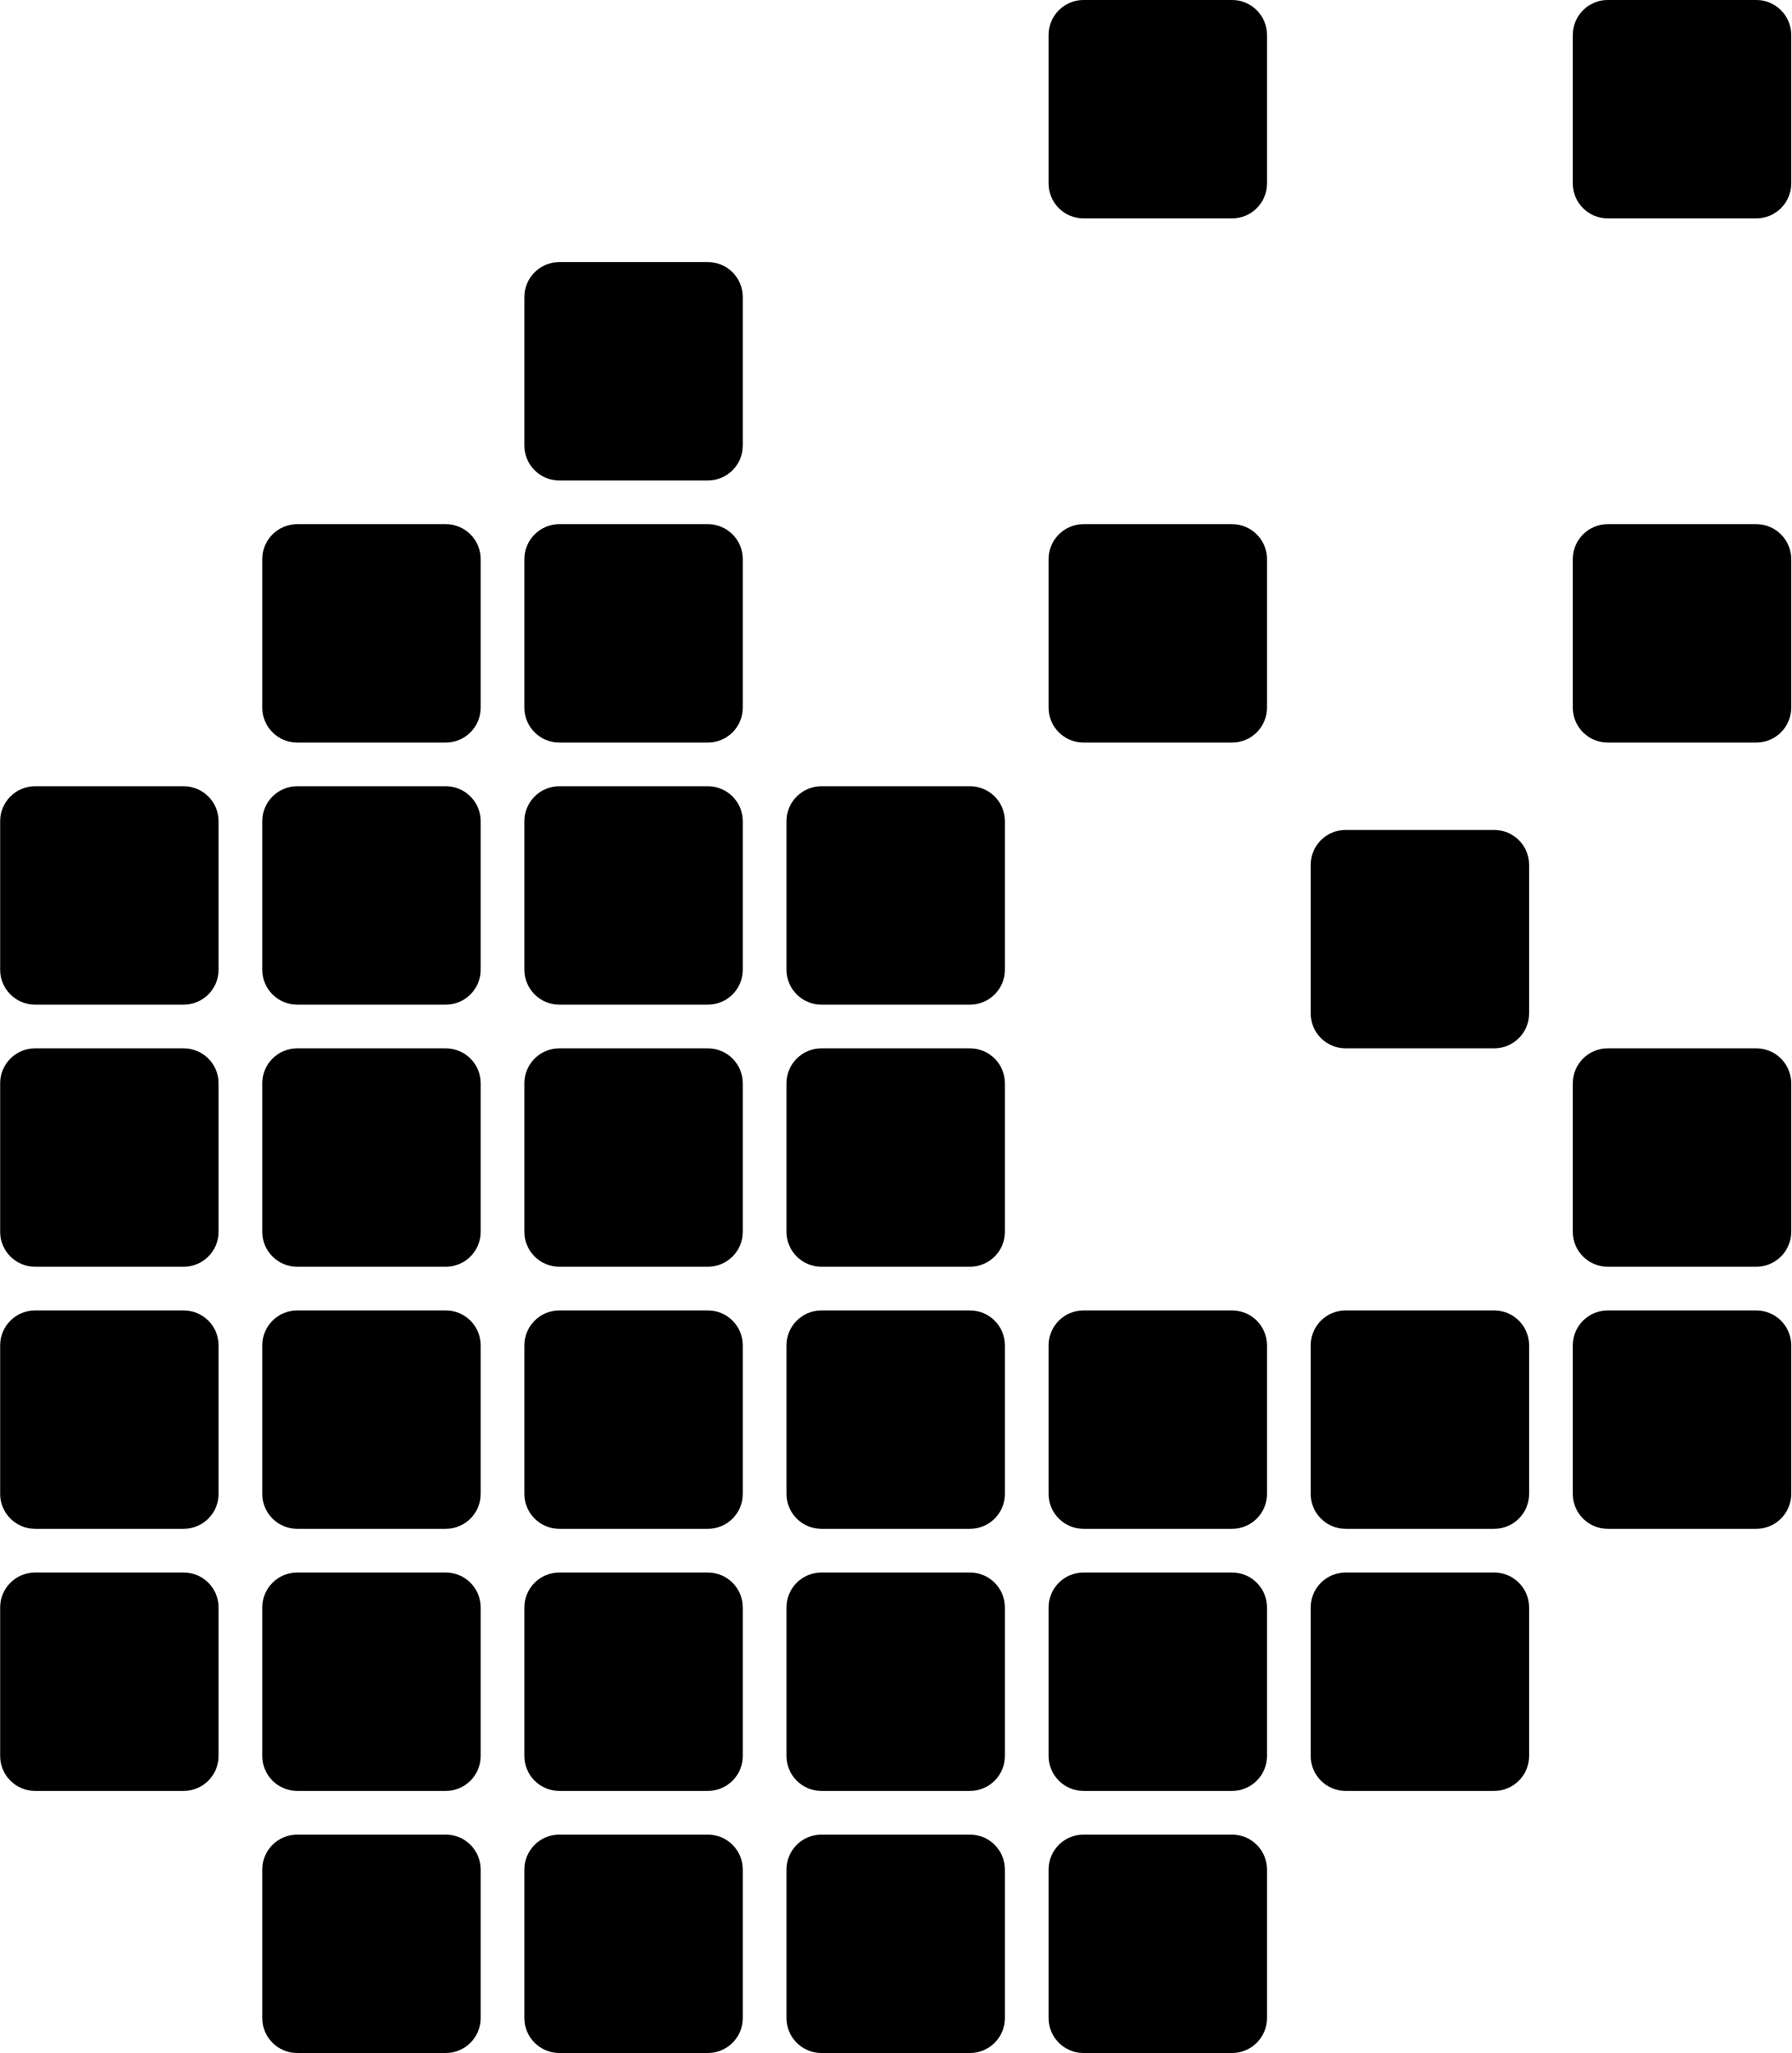
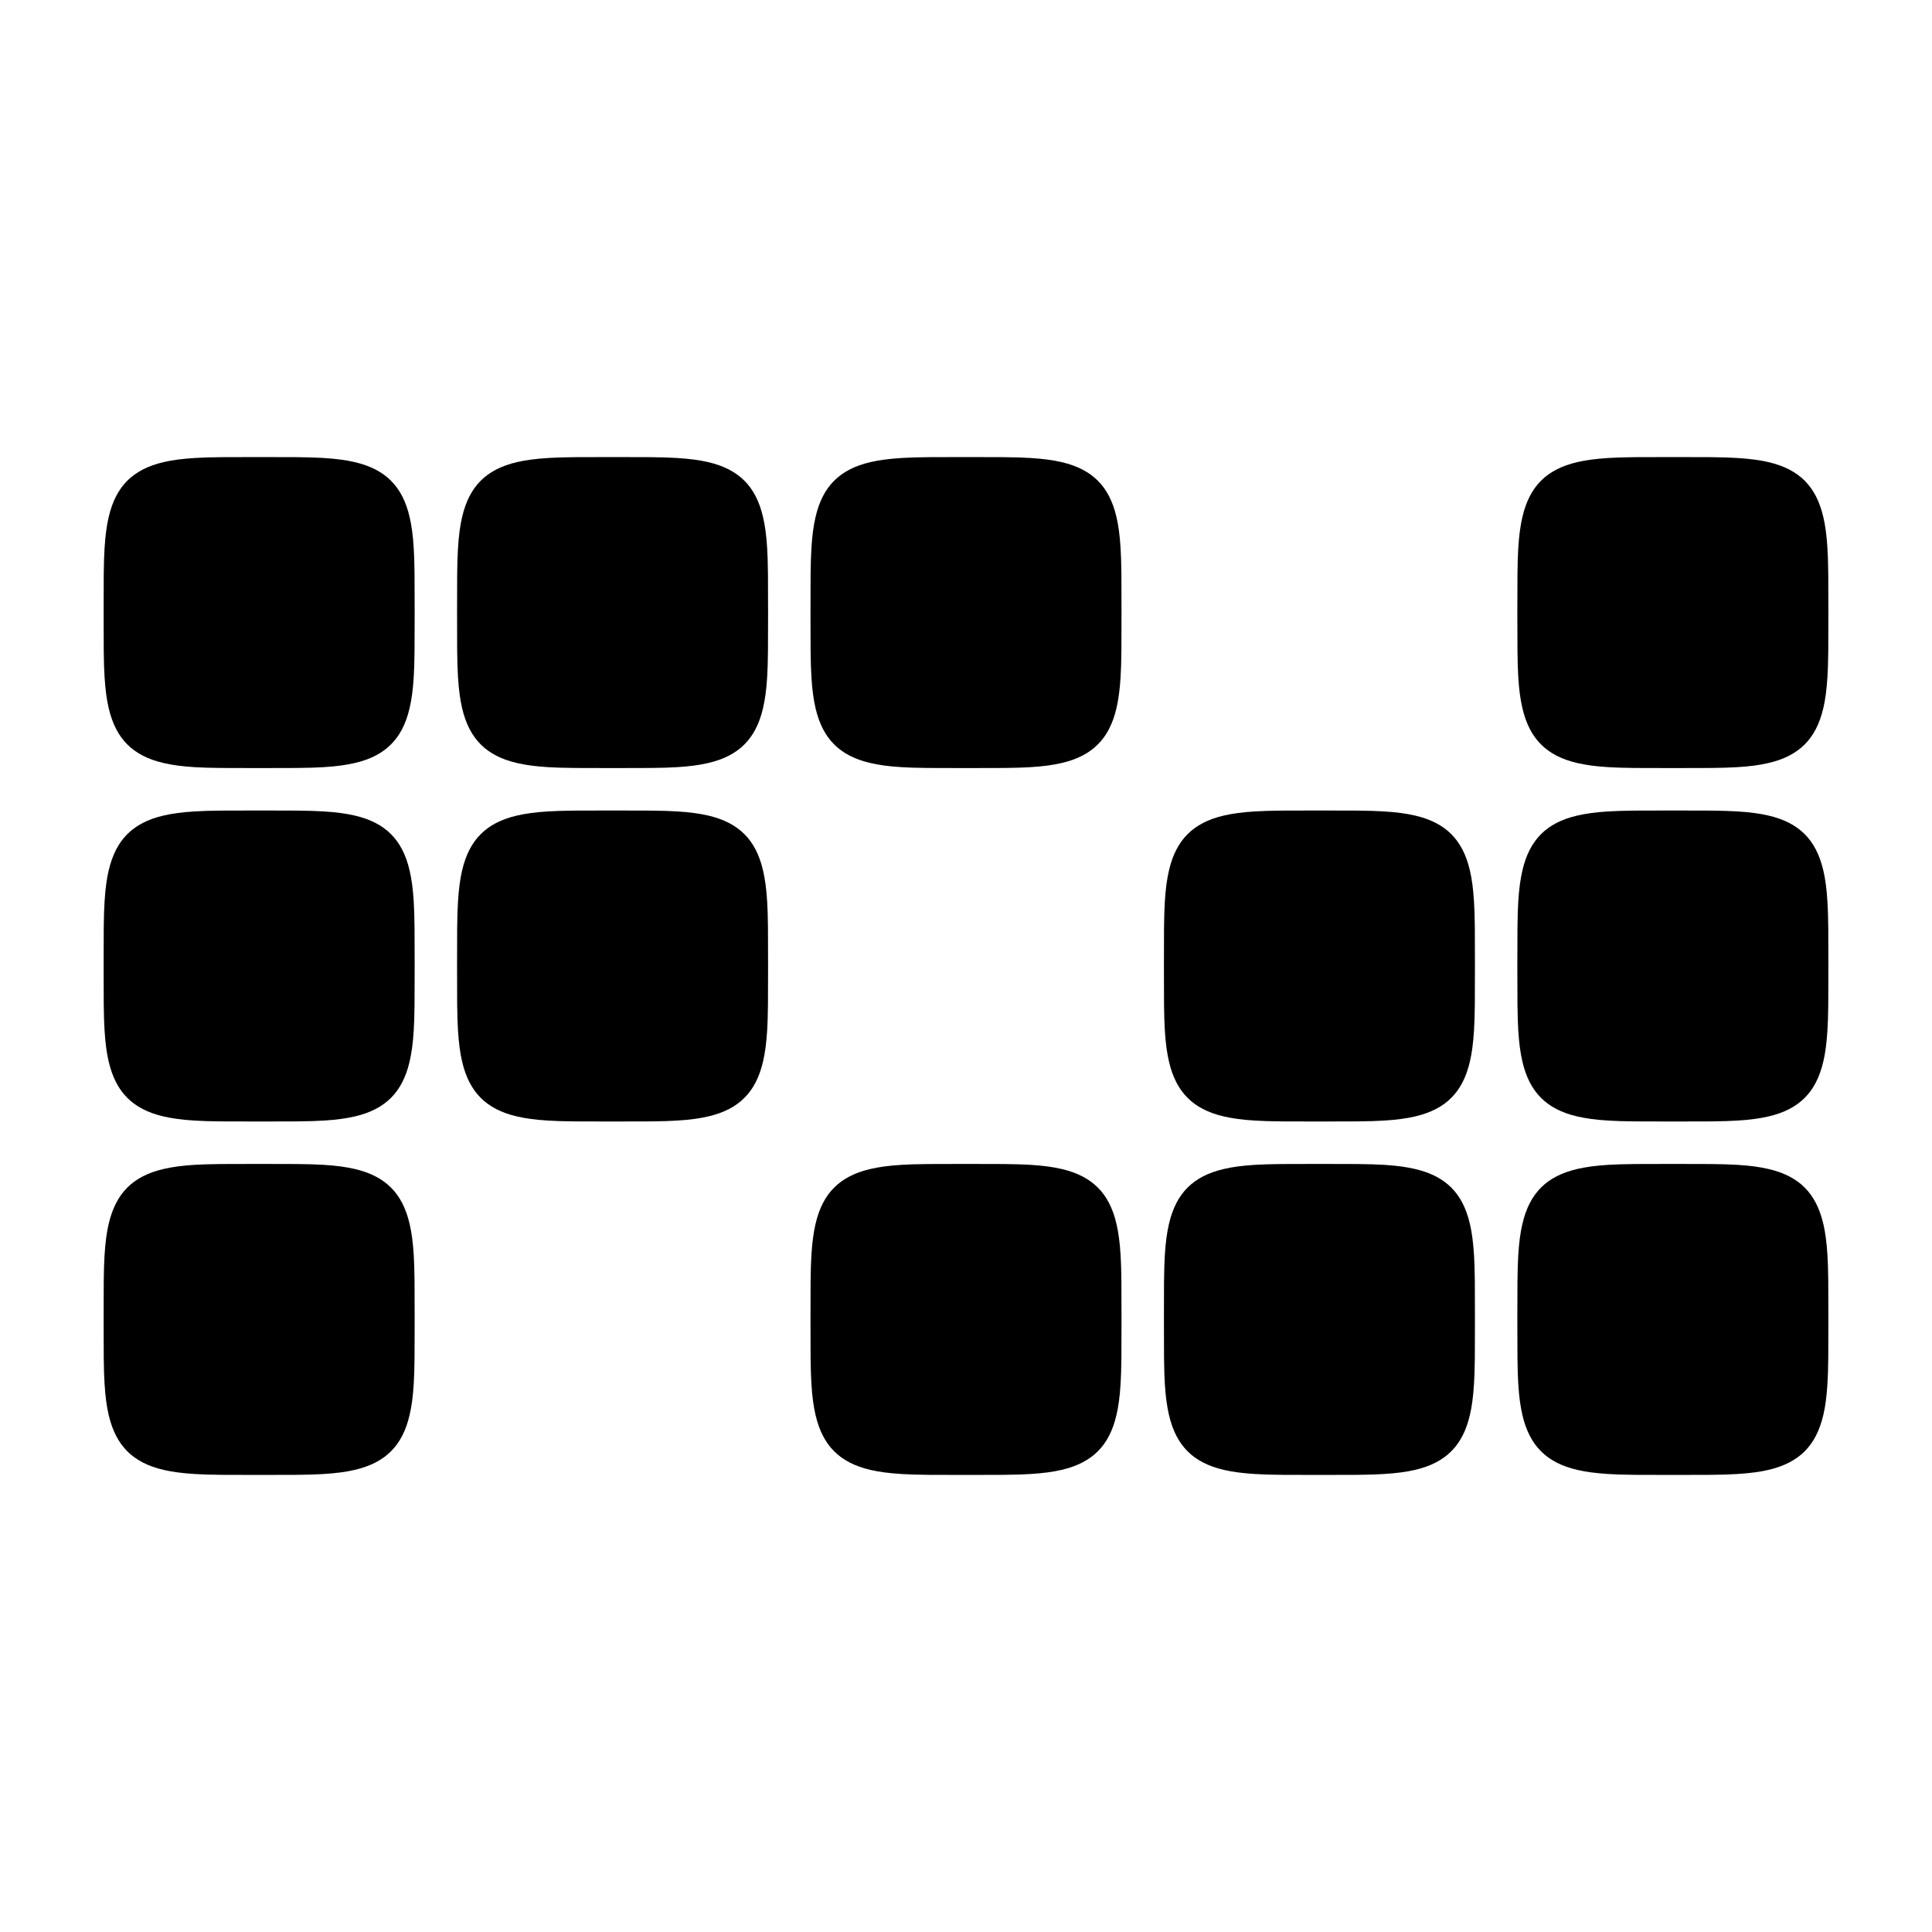
- <svg xmlns="http://www.w3.org/2000/svg" width="20.94" height="24" viewBox="0 0 820 940" fill="#000000">
-   <rect x="0" y="600" width="100" height="100" rx="16" />
-   <rect x="0" y="720" width="100" height="100" rx="16" />
-   <rect x="240" y="840" width="100" height="100" rx="16" />
-   <rect x="240" y="720" width="100" height="100" rx="16" />
-   <rect x="120" y="840" width="100" height="100" rx="16" />
-   <rect x="120" y="600" width="100" height="100" rx="16" />
-   <rect x="240" y="600" width="100" height="100" rx="16" />
-   <rect x="0" y="480" width="100" height="100" rx="16" />
-   <rect x="0" y="360" width="100" height="100" rx="16" />
-   <rect x="480" y="840" width="100" height="100" rx="16" />
-   <rect x="480" y="720" width="100" height="100" rx="16" />
-   <rect x="120" y="360" width="100" height="100" rx="16" />
-   <rect x="120" y="240" width="100" height="100" rx="16" />
-   <rect x="240" y="360" width="100" height="100" rx="16" />
-   <rect x="600" y="720" width="100" height="100" rx="16" />
-   <rect x="480" y="600" width="100" height="100" rx="16" />
-   <rect x="360" y="360" width="100" height="100" rx="16" />
-   <rect x="240" y="240" width="100" height="100" rx="16" />
-   <rect x="600" y="600" width="100" height="100" rx="16" />
-   <rect x="720" y="600" width="100" height="100" rx="16" />
-   <rect x="720" y="480" width="100" height="100" rx="16" />
-   <rect x="240" y="120" width="100" height="100" rx="16" />
-   <rect x="600" y="380" width="100" height="100" rx="16" />
-   <rect x="720" y="240" width="100" height="100" rx="16" />
-   <rect x="720" y="0" width="100" height="100" rx="16" />
-   <rect x="480" y="240" width="100" height="100" rx="16" />
-   <rect x="480" y="0" width="100" height="100" rx="16" />
-   <rect x="120" y="480" width="100" height="100" rx="16" />
-   <rect x="240" y="480" width="100" height="100" rx="16" />
-   <rect x="360" y="840" width="100" height="100" rx="16" />
-   <rect x="360" y="720" width="100" height="100" rx="16" />
-   <rect x="360" y="600" width="100" height="100" rx="16" />
-   <rect x="360" y="480" width="100" height="100" rx="16" />
-   <rect x="120" y="720" width="100" height="100" rx="16" />
+ <svg xmlns="http://www.w3.org/2000/svg" width="24" height="24" viewBox="0 0 780 780">
+   <path fill="#000000" d="M167.41,247.31 L167.36,262.72 L167.24,268.73 L167.04,273.26 L166.75,277.03 L166.38,280.30 L165.92,283.20 L165.38,285.83 L164.76,288.22 L164.05,290.42 L163.25,292.44 L162.36,294.32 L161.38,296.06 L160.30,297.67 L159.13,299.16 L157.85,300.54 L156.47,301.82 L154.98,302.99 L153.37,304.07 L151.63,305.05 L149.76,305.94 L147.73,306.74 L145.53,307.45 L143.14,308.07 L140.51,308.61 L137.61,309.07 L134.34,309.44 L130.58,309.73 L126.04,309.93 L120.03,310.05 L104.62,310.09 L89.21,310.05 L83.20,309.93 L78.67,309.73 L74.90,309.44 L71.64,309.07 L68.73,308.61 L66.11,308.07 L63.72,307.45 L61.52,306.74 L59.49,305.94 L57.61,305.05 L55.88,304.07 L54.27,302.99 L52.77,301.82 L51.39,300.54 L50.12,299.16 L48.94,297.67 L47.87,296.06 L46.89,294.32 L46.00,292.44 L45.20,290.42 L44.49,288.22 L43.86,285.83 L43.32,283.20 L42.87,280.30 L42.50,277.03 L42.21,273.26 L42.00,268.73 L41.88,262.72 L41.84,247.31 L41.88,231.90 L42.00,225.89 L42.21,221.36 L42.50,217.59 L42.87,214.33 L43.32,211.42 L43.86,208.80 L44.49,206.40 L45.20,204.21 L46.00,202.18 L46.89,200.30 L47.87,198.56 L48.94,196.95 L50.12,195.46 L51.39,194.08 L52.77,192.80 L54.27,191.63 L55.88,190.56 L57.61,189.57 L59.49,188.68 L61.52,187.89 L63.72,187.17 L66.11,186.55 L68.73,186.01 L71.64,185.56 L74.90,185.19 L78.67,184.90 L83.20,184.69 L89.21,184.57 L104.62,184.53 L120.03,184.57 L126.04,184.69 L130.58,184.90 L134.34,185.19 L137.61,185.56 L140.51,186.01 L143.14,186.55 L145.53,187.17 L147.73,187.89 L149.76,188.68 L151.63,189.57 L153.37,190.56 L154.98,191.63 L156.47,192.80 L157.85,194.08 L159.13,195.46 L160.30,196.95 L161.38,198.56 L162.36,200.30 L163.25,202.18 L164.05,204.21 L164.76,206.40 L165.38,208.80 L165.92,211.42 L166.38,214.33 L166.75,217.59 L167.04,221.36 L167.24,225.89 L167.36,231.90 Z M310.09,247.31 L310.05,262.72 L309.93,268.73 L309.73,273.26 L309.44,277.03 L309.07,280.30 L308.61,283.20 L308.07,285.83 L307.45,288.22 L306.74,290.42 L305.94,292.44 L305.05,294.32 L304.07,296.06 L302.99,297.67 L301.82,299.16 L300.54,300.54 L299.16,301.82 L297.67,302.99 L296.06,304.07 L294.32,305.05 L292.44,305.94 L290.42,306.74 L288.22,307.45 L285.83,308.07 L283.20,308.61 L280.30,309.07 L277.03,309.44 L273.26,309.73 L268.73,309.93 L262.72,310.05 L247.31,310.09 L231.90,310.05 L225.89,309.93 L221.36,309.73 L217.59,309.44 L214.33,309.07 L211.42,308.61 L208.80,308.07 L206.40,307.45 L204.21,306.74 L202.18,305.94 L200.30,305.05 L198.56,304.07 L196.95,302.99 L195.46,301.82 L194.08,300.54 L192.80,299.16 L191.63,297.67 L190.56,296.06 L189.57,294.32 L188.68,292.44 L187.89,290.42 L187.17,288.22 L186.55,285.83 L186.01,283.20 L185.56,280.30 L185.19,277.03 L184.90,273.26 L184.69,268.73 L184.57,262.72 L184.53,247.31 L184.57,231.90 L184.69,225.89 L184.90,221.36 L185.19,217.59 L185.56,214.33 L186.01,211.42 L186.55,208.80 L187.17,206.40 L187.89,204.21 L188.68,202.18 L189.57,200.30 L190.56,198.56 L191.63,196.95 L192.80,195.46 L194.08,194.08 L195.46,192.80 L196.95,191.63 L198.56,190.56 L200.30,189.57 L202.18,188.68 L204.21,187.89 L206.40,187.17 L208.80,186.55 L211.42,186.01 L214.33,185.56 L217.59,185.19 L221.36,184.90 L225.89,184.69 L231.90,184.57 L247.31,184.53 L262.72,184.57 L268.73,184.69 L273.26,184.90 L277.03,185.19 L280.30,185.56 L283.20,186.01 L285.83,186.55 L288.22,187.17 L290.42,187.89 L292.44,188.68 L294.32,189.57 L296.06,190.56 L297.67,191.63 L299.16,192.80 L300.54,194.08 L301.82,195.46 L302.99,196.95 L304.07,198.56 L305.05,200.30 L305.94,202.18 L306.74,204.21 L307.45,206.40 L308.07,208.80 L308.61,211.42 L309.07,214.33 L309.44,217.59 L309.73,221.36 L309.93,225.89 L310.05,231.90 Z M452.78,247.31 L452.74,262.72 L452.62,268.73 L452.41,273.26 L452.13,277.03 L451.75,280.30 L451.30,283.20 L450.76,285.83 L450.14,288.22 L449.43,290.42 L448.63,292.44 L447.74,294.32 L446.76,296.06 L445.68,297.67 L444.51,299.16 L443.23,300.54 L441.85,301.82 L440.36,302.99 L438.75,304.07 L437.01,305.05 L435.13,305.94 L433.11,306.74 L430.91,307.45 L428.51,308.07 L425.89,308.61 L422.98,309.07 L419.72,309.44 L415.95,309.73 L411.42,309.93 L405.41,310.05 L390.00,310.09 L374.59,310.05 L368.58,309.93 L364.05,309.73 L360.28,309.44 L357.02,309.07 L354.11,308.61 L351.49,308.07 L349.09,307.45 L346.89,306.74 L344.87,305.94 L342.99,305.05 L341.25,304.07 L339.64,302.99 L338.15,301.82 L336.77,300.54 L335.49,299.16 L334.32,297.67 L333.24,296.06 L332.26,294.32 L331.37,292.44 L330.57,290.42 L329.86,288.22 L329.24,285.83 L328.70,283.20 L328.25,280.30 L327.87,277.03 L327.59,273.26 L327.38,268.73 L327.26,262.72 L327.22,247.31 L327.26,231.90 L327.38,225.89 L327.59,221.36 L327.87,217.59 L328.25,214.33 L328.70,211.42 L329.24,208.80 L329.86,206.40 L330.57,204.21 L331.37,202.18 L332.26,200.30 L333.24,198.56 L334.32,196.95 L335.49,195.46 L336.77,194.08 L338.15,192.80 L339.64,191.63 L341.25,190.56 L342.99,189.57 L344.87,188.68 L346.89,187.89 L349.09,187.17 L351.49,186.55 L354.11,186.01 L357.02,185.56 L360.28,185.19 L364.05,184.90 L368.58,184.69 L374.59,184.57 L390.00,184.53 L405.41,184.57 L411.42,184.69 L415.95,184.90 L419.72,185.19 L422.98,185.56 L425.89,186.01 L428.51,186.55 L430.91,187.17 L433.11,187.89 L435.13,188.68 L437.01,189.57 L438.75,190.56 L440.36,191.63 L441.85,192.80 L443.23,194.08 L444.51,195.46 L445.68,196.95 L446.76,198.56 L447.74,200.30 L448.63,202.18 L449.43,204.21 L450.14,206.40 L450.76,208.80 L451.30,211.42 L451.75,214.33 L452.13,217.59 L452.41,221.36 L452.62,225.89 L452.74,231.90 Z M738.16,247.31 L738.12,262.72 L738.00,268.73 L737.79,273.26 L737.50,277.03 L737.13,280.30 L736.68,283.20 L736.14,285.83 L735.51,288.22 L734.80,290.42 L734.00,292.44 L733.11,294.32 L732.13,296.06 L731.06,297.67 L729.88,299.16 L728.61,300.54 L727.23,301.82 L725.73,302.99 L724.12,304.07 L722.39,305.05 L720.51,305.94 L718.48,306.74 L716.28,307.45 L713.89,308.07 L711.27,308.61 L708.36,309.07 L705.10,309.44 L701.33,309.73 L696.80,309.93 L690.79,310.05 L675.38,310.09 L659.97,310.05 L653.96,309.93 L649.42,309.73 L645.66,309.44 L642.39,309.07 L639.49,308.61 L636.86,308.07 L634.47,307.45 L632.27,306.74 L630.24,305.94 L628.37,305.05 L626.63,304.07 L625.02,302.99 L623.53,301.82 L622.15,300.54 L620.87,299.16 L619.70,297.67 L618.62,296.06 L617.64,294.32 L616.75,292.44 L615.95,290.42 L615.24,288.22 L614.62,285.83 L614.08,283.20 L613.62,280.30 L613.25,277.03 L612.96,273.26 L612.76,268.73 L612.64,262.72 L612.59,247.31 L612.64,231.90 L612.76,225.89 L612.96,221.36 L613.25,217.59 L613.62,214.33 L614.08,211.42 L614.62,208.80 L615.24,206.40 L615.95,204.21 L616.75,202.18 L617.64,200.30 L618.62,198.56 L619.70,196.95 L620.87,195.46 L622.15,194.08 L623.53,192.80 L625.02,191.63 L626.63,190.56 L628.37,189.57 L630.24,188.68 L632.27,187.89 L634.47,187.17 L636.86,186.55 L639.49,186.01 L642.39,185.56 L645.66,185.19 L649.42,184.90 L653.96,184.69 L659.97,184.57 L675.38,184.53 L690.79,184.57 L696.80,184.69 L701.33,184.90 L705.10,185.19 L708.36,185.56 L711.27,186.01 L713.89,186.55 L716.28,187.17 L718.48,187.89 L720.51,188.68 L722.39,189.57 L724.12,190.56 L725.73,191.63 L727.23,192.80 L728.61,194.08 L729.88,195.46 L731.06,196.95 L732.13,198.56 L733.11,200.30 L734.00,202.18 L734.80,204.21 L735.51,206.40 L736.14,208.80 L736.68,211.42 L737.13,214.33 L737.50,217.59 L737.79,221.36 L738.00,225.89 L738.12,231.90 Z M167.41,390.00 L167.36,405.41 L167.24,411.42 L167.04,415.95 L166.75,419.72 L166.38,422.98 L165.92,425.89 L165.38,428.51 L164.76,430.91 L164.05,433.11 L163.25,435.13 L162.36,437.01 L161.38,438.75 L160.30,440.36 L159.13,441.85 L157.85,443.23 L156.47,444.51 L154.98,445.68 L153.37,446.76 L151.63,447.74 L149.76,448.63 L147.73,449.43 L145.53,450.14 L143.14,450.76 L140.51,451.30 L137.61,451.75 L134.34,452.13 L130.58,452.41 L126.04,452.62 L120.03,452.74 L104.62,452.78 L89.21,452.74 L83.20,452.62 L78.67,452.41 L74.90,452.13 L71.64,451.75 L68.73,451.30 L66.11,450.76 L63.72,450.14 L61.52,449.43 L59.49,448.63 L57.61,447.74 L55.88,446.76 L54.27,445.68 L52.77,444.51 L51.39,443.23 L50.12,441.85 L48.94,440.36 L47.87,438.75 L46.89,437.01 L46.00,435.13 L45.20,433.11 L44.49,430.91 L43.86,428.51 L43.32,425.89 L42.87,422.98 L42.50,419.72 L42.21,415.95 L42.00,411.42 L41.88,405.41 L41.84,390.00 L41.88,374.59 L42.00,368.58 L42.21,364.05 L42.50,360.28 L42.87,357.02 L43.32,354.11 L43.86,351.49 L44.49,349.09 L45.20,346.89 L46.00,344.87 L46.89,342.99 L47.87,341.25 L48.94,339.64 L50.12,338.15 L51.39,336.77 L52.77,335.49 L54.27,334.32 L55.88,333.24 L57.61,332.26 L59.49,331.37 L61.52,330.57 L63.72,329.86 L66.11,329.24 L68.73,328.70 L71.64,328.25 L74.90,327.87 L78.67,327.59 L83.20,327.38 L89.21,327.26 L104.62,327.22 L120.03,327.26 L126.04,327.38 L130.58,327.59 L134.34,327.87 L137.61,328.25 L140.51,328.70 L143.14,329.24 L145.53,329.86 L147.73,330.57 L149.76,331.37 L151.63,332.26 L153.37,333.24 L154.98,334.32 L156.47,335.49 L157.85,336.77 L159.13,338.15 L160.30,339.64 L161.38,341.25 L162.36,342.99 L163.25,344.87 L164.05,346.89 L164.76,349.09 L165.38,351.49 L165.92,354.11 L166.38,357.02 L166.75,360.28 L167.04,364.05 L167.24,368.58 L167.36,374.59 Z M310.09,390.00 L310.05,405.41 L309.93,411.42 L309.73,415.95 L309.44,419.72 L309.07,422.98 L308.61,425.89 L308.07,428.51 L307.45,430.91 L306.74,433.11 L305.94,435.13 L305.05,437.01 L304.07,438.75 L302.99,440.36 L301.82,441.85 L300.54,443.23 L299.16,444.51 L297.67,445.68 L296.06,446.76 L294.32,447.74 L292.44,448.63 L290.42,449.43 L288.22,450.14 L285.83,450.76 L283.20,451.30 L280.30,451.75 L277.03,452.13 L273.26,452.41 L268.73,452.62 L262.72,452.74 L247.31,452.78 L231.90,452.74 L225.89,452.62 L221.36,452.41 L217.59,452.13 L214.33,451.75 L211.42,451.30 L208.80,450.76 L206.40,450.14 L204.21,449.43 L202.18,448.63 L200.30,447.74 L198.56,446.76 L196.95,445.68 L195.46,444.51 L194.08,443.23 L192.80,441.85 L191.63,440.36 L190.56,438.75 L189.57,437.01 L188.68,435.13 L187.89,433.11 L187.17,430.91 L186.55,428.51 L186.01,425.89 L185.56,422.98 L185.19,419.72 L184.90,415.95 L184.69,411.42 L184.57,405.41 L184.53,390.00 L184.57,374.59 L184.69,368.58 L184.90,364.05 L185.19,360.28 L185.56,357.02 L186.01,354.11 L186.55,351.49 L187.17,349.09 L187.89,346.89 L188.68,344.87 L189.57,342.99 L190.56,341.25 L191.63,339.64 L192.80,338.15 L194.08,336.77 L195.46,335.49 L196.95,334.32 L198.56,333.24 L200.30,332.26 L202.18,331.37 L204.21,330.57 L206.40,329.86 L208.80,329.24 L211.42,328.70 L214.33,328.25 L217.59,327.87 L221.36,327.59 L225.89,327.38 L231.90,327.26 L247.31,327.22 L262.72,327.26 L268.73,327.38 L273.26,327.59 L277.03,327.87 L280.30,328.25 L283.20,328.70 L285.83,329.24 L288.22,329.86 L290.42,330.57 L292.44,331.37 L294.32,332.26 L296.06,333.24 L297.67,334.32 L299.16,335.49 L300.54,336.77 L301.82,338.15 L302.99,339.64 L304.07,341.25 L305.05,342.99 L305.94,344.87 L306.74,346.89 L307.45,349.09 L308.07,351.49 L308.61,354.11 L309.07,357.02 L309.44,360.28 L309.73,364.05 L309.93,368.58 L310.05,374.59 Z M595.47,390.00 L595.43,405.41 L595.31,411.42 L595.10,415.95 L594.81,419.72 L594.44,422.98 L593.99,425.89 L593.45,428.51 L592.83,430.91 L592.11,433.11 L591.32,435.13 L590.43,437.01 L589.44,438.75 L588.37,440.36 L587.20,441.85 L585.92,443.23 L584.54,444.51 L583.05,445.68 L581.44,446.76 L579.70,447.74 L577.82,448.63 L575.79,449.43 L573.60,450.14 L571.20,450.76 L568.58,451.30 L565.67,451.75 L562.41,452.13 L558.64,452.41 L554.11,452.62 L548.10,452.74 L532.69,452.78 L517.28,452.74 L511.27,452.62 L506.74,452.41 L502.97,452.13 L499.70,451.75 L496.80,451.30 L494.17,450.76 L491.78,450.14 L489.58,449.43 L487.56,448.63 L485.68,447.74 L483.94,446.76 L482.33,445.68 L480.84,444.51 L479.46,443.23 L478.18,441.85 L477.01,440.36 L475.93,438.75 L474.95,437.01 L474.06,435.13 L473.26,433.11 L472.55,430.91 L471.93,428.51 L471.39,425.89 L470.93,422.98 L470.56,419.72 L470.27,415.95 L470.07,411.42 L469.95,405.41 L469.91,390.00 L469.95,374.59 L470.07,368.58 L470.27,364.05 L470.56,360.28 L470.93,357.02 L471.39,354.11 L471.93,351.49 L472.55,349.09 L473.26,346.89 L474.06,344.87 L474.95,342.99 L475.93,341.25 L477.01,339.64 L478.18,338.15 L479.46,336.77 L480.84,335.49 L482.33,334.32 L483.94,333.24 L485.68,332.26 L487.56,331.37 L489.58,330.57 L491.78,329.86 L494.17,329.24 L496.80,328.70 L499.70,328.25 L502.97,327.87 L506.74,327.59 L511.27,327.38 L517.28,327.26 L532.69,327.22 L548.10,327.26 L554.11,327.38 L558.64,327.59 L562.41,327.87 L565.67,328.25 L568.58,328.70 L571.20,329.24 L573.60,329.86 L575.79,330.57 L577.82,331.37 L579.70,332.26 L581.44,333.24 L583.05,334.32 L584.54,335.49 L585.92,336.77 L587.20,338.15 L588.37,339.64 L589.44,341.25 L590.43,342.99 L591.32,344.87 L592.11,346.89 L592.83,349.09 L593.45,351.49 L593.99,354.11 L594.44,357.02 L594.81,360.28 L595.10,364.05 L595.31,368.58 L595.43,374.59 Z M738.16,390.00 L738.12,405.41 L738.00,411.42 L737.79,415.95 L737.50,419.72 L737.13,422.98 L736.68,425.89 L736.14,428.51 L735.51,430.91 L734.80,433.11 L734.00,435.13 L733.11,437.01 L732.13,438.75 L731.06,440.36 L729.88,441.85 L728.61,443.23 L727.23,444.51 L725.73,445.68 L724.12,446.76 L722.39,447.74 L720.51,448.63 L718.48,449.43 L716.28,450.14 L713.89,450.76 L711.27,451.30 L708.36,451.75 L705.10,452.13 L701.33,452.41 L696.80,452.62 L690.79,452.74 L675.38,452.78 L659.97,452.74 L653.96,452.62 L649.42,452.41 L645.66,452.13 L642.39,451.75 L639.49,451.30 L636.86,450.76 L634.47,450.14 L632.27,449.43 L630.24,448.63 L628.37,447.74 L626.63,446.76 L625.02,445.68 L623.53,444.51 L622.15,443.23 L620.87,441.85 L619.70,440.36 L618.62,438.75 L617.64,437.01 L616.75,435.13 L615.95,433.11 L615.24,430.91 L614.62,428.51 L614.08,425.89 L613.62,422.98 L613.25,419.72 L612.96,415.95 L612.76,411.42 L612.64,405.41 L612.59,390.00 L612.64,374.59 L612.76,368.58 L612.96,364.05 L613.25,360.28 L613.62,357.02 L614.08,354.11 L614.62,351.49 L615.24,349.09 L615.95,346.89 L616.75,344.87 L617.64,342.99 L618.62,341.25 L619.70,339.64 L620.87,338.15 L622.15,336.77 L623.53,335.49 L625.02,334.32 L626.63,333.24 L628.37,332.26 L630.24,331.37 L632.27,330.57 L634.47,329.86 L636.86,329.24 L639.49,328.70 L642.39,328.25 L645.66,327.87 L649.42,327.59 L653.96,327.38 L659.97,327.26 L675.38,327.22 L690.79,327.26 L696.80,327.38 L701.33,327.59 L705.10,327.87 L708.36,328.25 L711.27,328.70 L713.89,329.24 L716.28,329.86 L718.48,330.57 L720.51,331.37 L722.39,332.26 L724.12,333.24 L725.73,334.32 L727.23,335.49 L728.61,336.77 L729.88,338.15 L731.06,339.64 L732.13,341.25 L733.11,342.99 L734.00,344.87 L734.80,346.89 L735.51,349.09 L736.14,351.49 L736.68,354.11 L737.13,357.02 L737.50,360.28 L737.79,364.05 L738.00,368.58 L738.12,374.59 Z M167.41,532.69 L167.36,548.10 L167.24,554.11 L167.04,558.64 L166.75,562.41 L166.38,565.67 L165.92,568.58 L165.38,571.20 L164.76,573.60 L164.05,575.79 L163.25,577.82 L162.36,579.70 L161.38,581.44 L160.30,583.05 L159.13,584.54 L157.85,585.92 L156.47,587.20 L154.98,588.37 L153.37,589.44 L151.63,590.43 L149.76,591.32 L147.73,592.11 L145.53,592.83 L143.14,593.45 L140.51,593.99 L137.61,594.44 L134.34,594.81 L130.58,595.10 L126.04,595.31 L120.03,595.43 L104.62,595.47 L89.21,595.43 L83.20,595.31 L78.67,595.10 L74.90,594.81 L71.64,594.44 L68.73,593.99 L66.11,593.45 L63.72,592.83 L61.52,592.11 L59.49,591.32 L57.61,590.43 L55.88,589.44 L54.27,588.37 L52.77,587.20 L51.39,585.92 L50.12,584.54 L48.94,583.05 L47.87,581.44 L46.89,579.70 L46.00,577.82 L45.20,575.79 L44.49,573.60 L43.86,571.20 L43.32,568.58 L42.87,565.67 L42.50,562.41 L42.21,558.64 L42.00,554.11 L41.88,548.10 L41.84,532.69 L41.88,517.28 L42.00,511.27 L42.21,506.74 L42.50,502.97 L42.87,499.70 L43.32,496.80 L43.86,494.17 L44.49,491.78 L45.20,489.58 L46.00,487.56 L46.89,485.68 L47.87,483.94 L48.94,482.33 L50.12,480.84 L51.39,479.46 L52.77,478.18 L54.27,477.01 L55.88,475.93 L57.61,474.95 L59.49,474.06 L61.52,473.26 L63.72,472.55 L66.11,471.93 L68.73,471.39 L71.64,470.93 L74.90,470.56 L78.67,470.27 L83.20,470.07 L89.21,469.95 L104.62,469.91 L120.03,469.95 L126.04,470.07 L130.58,470.27 L134.34,470.56 L137.61,470.93 L140.51,471.39 L143.14,471.93 L145.53,472.55 L147.73,473.26 L149.76,474.06 L151.63,474.95 L153.37,475.93 L154.98,477.01 L156.47,478.18 L157.85,479.46 L159.13,480.84 L160.30,482.33 L161.38,483.94 L162.36,485.68 L163.25,487.56 L164.05,489.58 L164.76,491.78 L165.38,494.17 L165.92,496.80 L166.38,499.70 L166.75,502.97 L167.04,506.74 L167.24,511.27 L167.36,517.28 Z M452.78,532.69 L452.74,548.10 L452.62,554.11 L452.41,558.64 L452.13,562.41 L451.75,565.67 L451.30,568.58 L450.76,571.20 L450.14,573.60 L449.43,575.79 L448.63,577.82 L447.74,579.70 L446.76,581.44 L445.68,583.05 L444.51,584.54 L443.23,585.92 L441.85,587.20 L440.36,588.37 L438.75,589.44 L437.01,590.43 L435.13,591.32 L433.11,592.11 L430.91,592.83 L428.51,593.45 L425.89,593.99 L422.98,594.44 L419.72,594.81 L415.95,595.10 L411.42,595.31 L405.41,595.43 L390.00,595.47 L374.59,595.43 L368.58,595.31 L364.05,595.10 L360.28,594.81 L357.02,594.44 L354.11,593.99 L351.49,593.45 L349.09,592.83 L346.89,592.11 L344.87,591.32 L342.99,590.43 L341.25,589.44 L339.64,588.37 L338.15,587.20 L336.77,585.92 L335.49,584.54 L334.32,583.05 L333.24,581.44 L332.26,579.70 L331.37,577.82 L330.57,575.79 L329.86,573.60 L329.24,571.20 L328.70,568.58 L328.25,565.67 L327.87,562.41 L327.59,558.64 L327.38,554.11 L327.26,548.10 L327.22,532.69 L327.26,517.28 L327.38,511.27 L327.59,506.74 L327.87,502.97 L328.25,499.70 L328.70,496.80 L329.24,494.17 L329.86,491.78 L330.57,489.58 L331.37,487.56 L332.26,485.68 L333.24,483.94 L334.32,482.33 L335.49,480.84 L336.77,479.46 L338.15,478.18 L339.64,477.01 L341.25,475.93 L342.99,474.95 L344.87,474.06 L346.89,473.26 L349.09,472.55 L351.49,471.93 L354.11,471.39 L357.02,470.93 L360.28,470.56 L364.05,470.27 L368.58,470.07 L374.59,469.95 L390.00,469.91 L405.41,469.95 L411.42,470.07 L415.95,470.27 L419.72,470.56 L422.98,470.93 L425.89,471.39 L428.51,471.93 L430.91,472.55 L433.11,473.26 L435.13,474.06 L437.01,474.95 L438.75,475.93 L440.36,477.01 L441.85,478.18 L443.23,479.46 L444.51,480.84 L445.68,482.33 L446.76,483.94 L447.74,485.68 L448.63,487.56 L449.43,489.58 L450.14,491.78 L450.76,494.17 L451.30,496.80 L451.75,499.70 L452.13,502.97 L452.41,506.74 L452.62,511.27 L452.74,517.28 Z M595.47,532.69 L595.43,548.10 L595.31,554.11 L595.10,558.64 L594.81,562.41 L594.44,565.67 L593.99,568.58 L593.45,571.20 L592.83,573.60 L592.11,575.79 L591.32,577.82 L590.43,579.70 L589.44,581.44 L588.37,583.05 L587.20,584.54 L585.92,585.92 L584.54,587.20 L583.05,588.37 L581.44,589.44 L579.70,590.43 L577.82,591.32 L575.79,592.11 L573.60,592.83 L571.20,593.45 L568.58,593.99 L565.67,594.44 L562.41,594.81 L558.64,595.10 L554.11,595.31 L548.10,595.43 L532.69,595.47 L517.28,595.43 L511.27,595.31 L506.74,595.10 L502.97,594.81 L499.70,594.44 L496.80,593.99 L494.17,593.45 L491.78,592.83 L489.58,592.11 L487.56,591.32 L485.68,590.43 L483.94,589.44 L482.33,588.37 L480.84,587.20 L479.46,585.92 L478.18,584.54 L477.01,583.05 L475.93,581.44 L474.95,579.70 L474.06,577.82 L473.26,575.79 L472.55,573.60 L471.93,571.20 L471.39,568.58 L470.93,565.67 L470.56,562.41 L470.27,558.64 L470.07,554.11 L469.95,548.10 L469.91,532.69 L469.95,517.28 L470.07,511.27 L470.27,506.74 L470.56,502.97 L470.93,499.70 L471.39,496.80 L471.93,494.17 L472.55,491.78 L473.26,489.58 L474.06,487.56 L474.95,485.68 L475.93,483.94 L477.01,482.33 L478.18,480.84 L479.46,479.46 L480.84,478.18 L482.33,477.01 L483.94,475.93 L485.68,474.95 L487.56,474.06 L489.58,473.26 L491.78,472.55 L494.17,471.93 L496.80,471.39 L499.70,470.93 L502.97,470.56 L506.74,470.27 L511.27,470.07 L517.28,469.95 L532.69,469.91 L548.10,469.95 L554.11,470.07 L558.64,470.27 L562.41,470.56 L565.67,470.93 L568.58,471.39 L571.20,471.93 L573.60,472.55 L575.79,473.26 L577.82,474.06 L579.70,474.95 L581.44,475.93 L583.05,477.01 L584.54,478.18 L585.92,479.46 L587.20,480.84 L588.37,482.33 L589.44,483.94 L590.43,485.68 L591.32,487.56 L592.11,489.58 L592.83,491.78 L593.45,494.17 L593.99,496.80 L594.44,499.70 L594.81,502.97 L595.10,506.74 L595.31,511.27 L595.43,517.28 Z M738.16,532.69 L738.12,548.10 L738.00,554.11 L737.79,558.64 L737.50,562.41 L737.13,565.67 L736.68,568.58 L736.14,571.20 L735.51,573.60 L734.80,575.79 L734.00,577.82 L733.11,579.70 L732.13,581.44 L731.06,583.05 L729.88,584.54 L728.61,585.92 L727.23,587.20 L725.73,588.37 L724.12,589.44 L722.39,590.43 L720.51,591.32 L718.48,592.11 L716.28,592.83 L713.89,593.45 L711.27,593.99 L708.36,594.44 L705.10,594.81 L701.33,595.10 L696.80,595.31 L690.79,595.43 L675.38,595.47 L659.97,595.43 L653.96,595.31 L649.42,595.10 L645.66,594.81 L642.39,594.44 L639.49,593.99 L636.86,593.45 L634.47,592.83 L632.27,592.11 L630.24,591.32 L628.37,590.43 L626.63,589.44 L625.02,588.37 L623.53,587.20 L622.15,585.92 L620.87,584.54 L619.70,583.05 L618.62,581.44 L617.64,579.70 L616.75,577.82 L615.95,575.79 L615.24,573.60 L614.62,571.20 L614.08,568.58 L613.62,565.67 L613.25,562.41 L612.96,558.64 L612.76,554.11 L612.64,548.10 L612.59,532.69 L612.64,517.28 L612.76,511.27 L612.96,506.74 L613.25,502.97 L613.62,499.70 L614.08,496.80 L614.62,494.17 L615.24,491.78 L615.95,489.58 L616.75,487.56 L617.64,485.68 L618.62,483.94 L619.70,482.33 L620.87,480.84 L622.15,479.46 L623.53,478.18 L625.02,477.01 L626.63,475.93 L628.37,474.95 L630.24,474.06 L632.27,473.26 L634.47,472.55 L636.86,471.93 L639.49,471.39 L642.39,470.93 L645.66,470.56 L649.42,470.27 L653.96,470.07 L659.97,469.95 L675.38,469.91 L690.79,469.95 L696.80,470.07 L701.33,470.27 L705.10,470.56 L708.36,470.93 L711.27,471.39 L713.89,471.93 L716.28,472.55 L718.48,473.26 L720.51,474.06 L722.39,474.95 L724.12,475.93 L725.73,477.01 L727.23,478.18 L728.61,479.46 L729.88,480.84 L731.06,482.33 L732.13,483.94 L733.11,485.68 L734.00,487.56 L734.80,489.58 L735.51,491.78 L736.14,494.17 L736.68,496.80 L737.13,499.70 L737.50,502.97 L737.79,506.74 L738.00,511.27 L738.12,517.28 Z" />
</svg>
